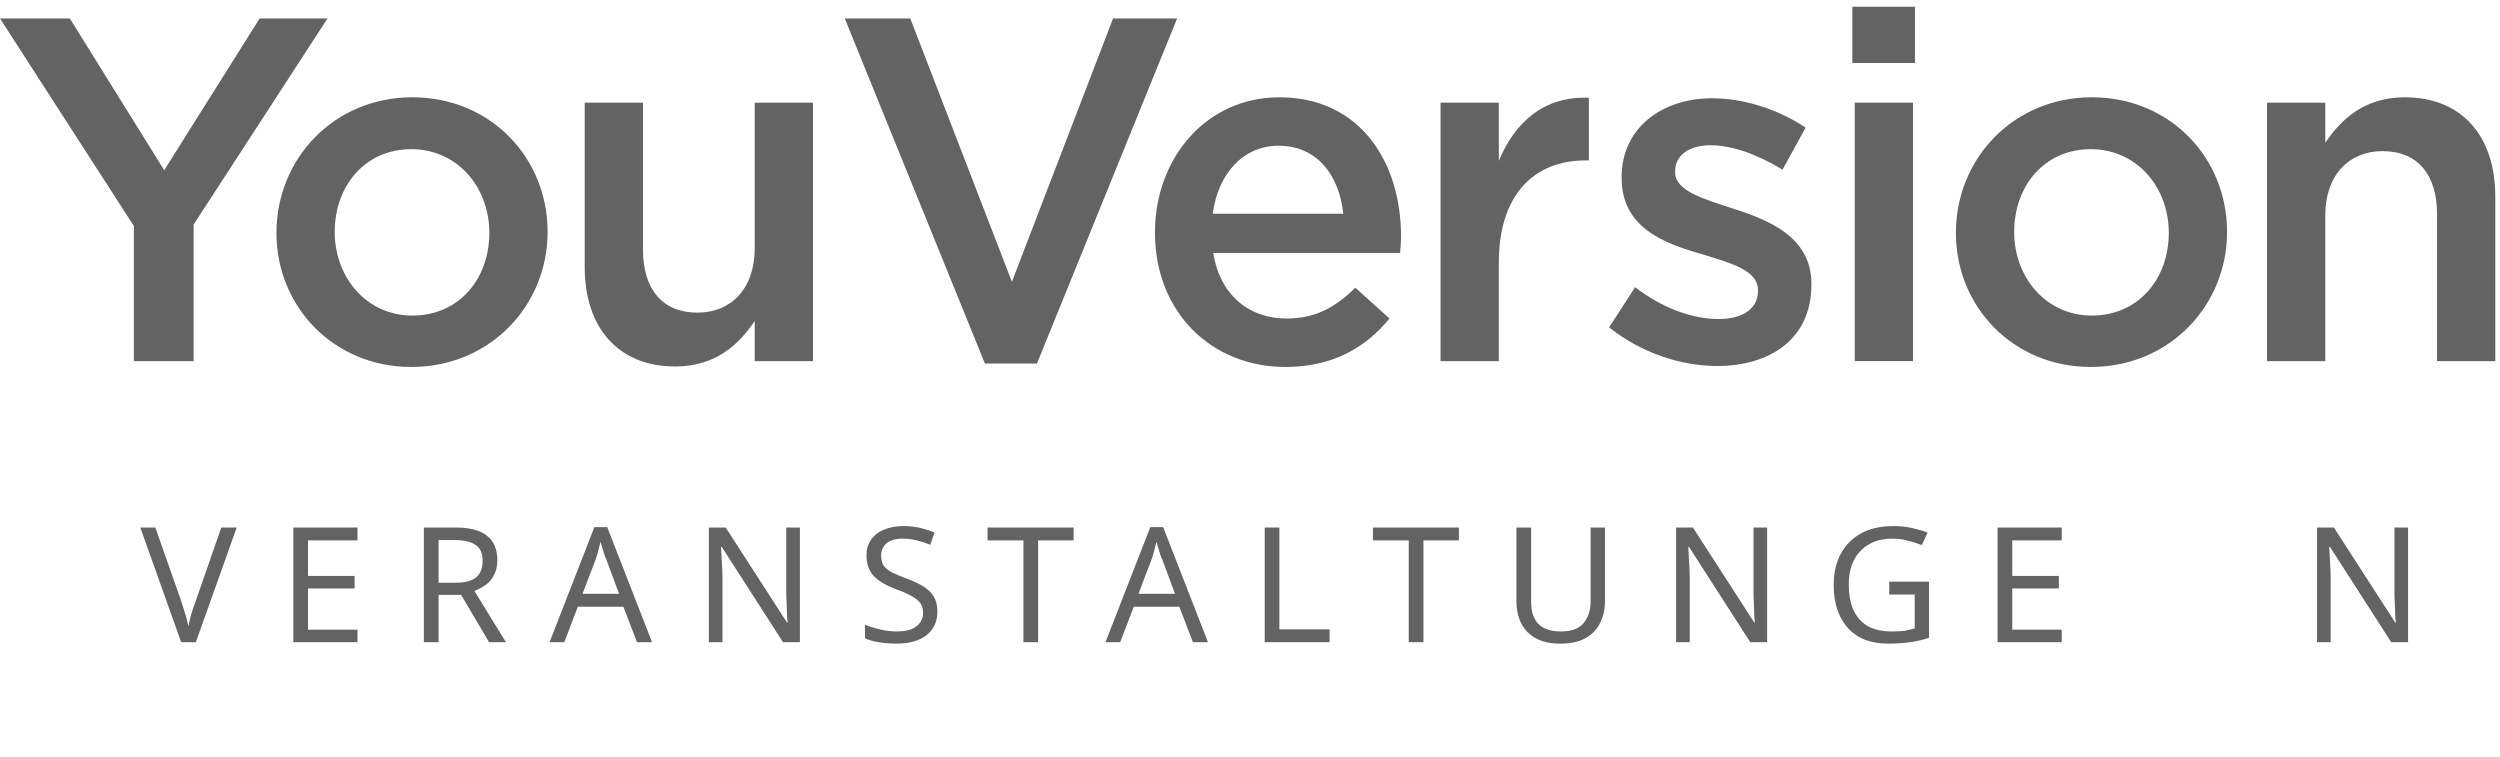
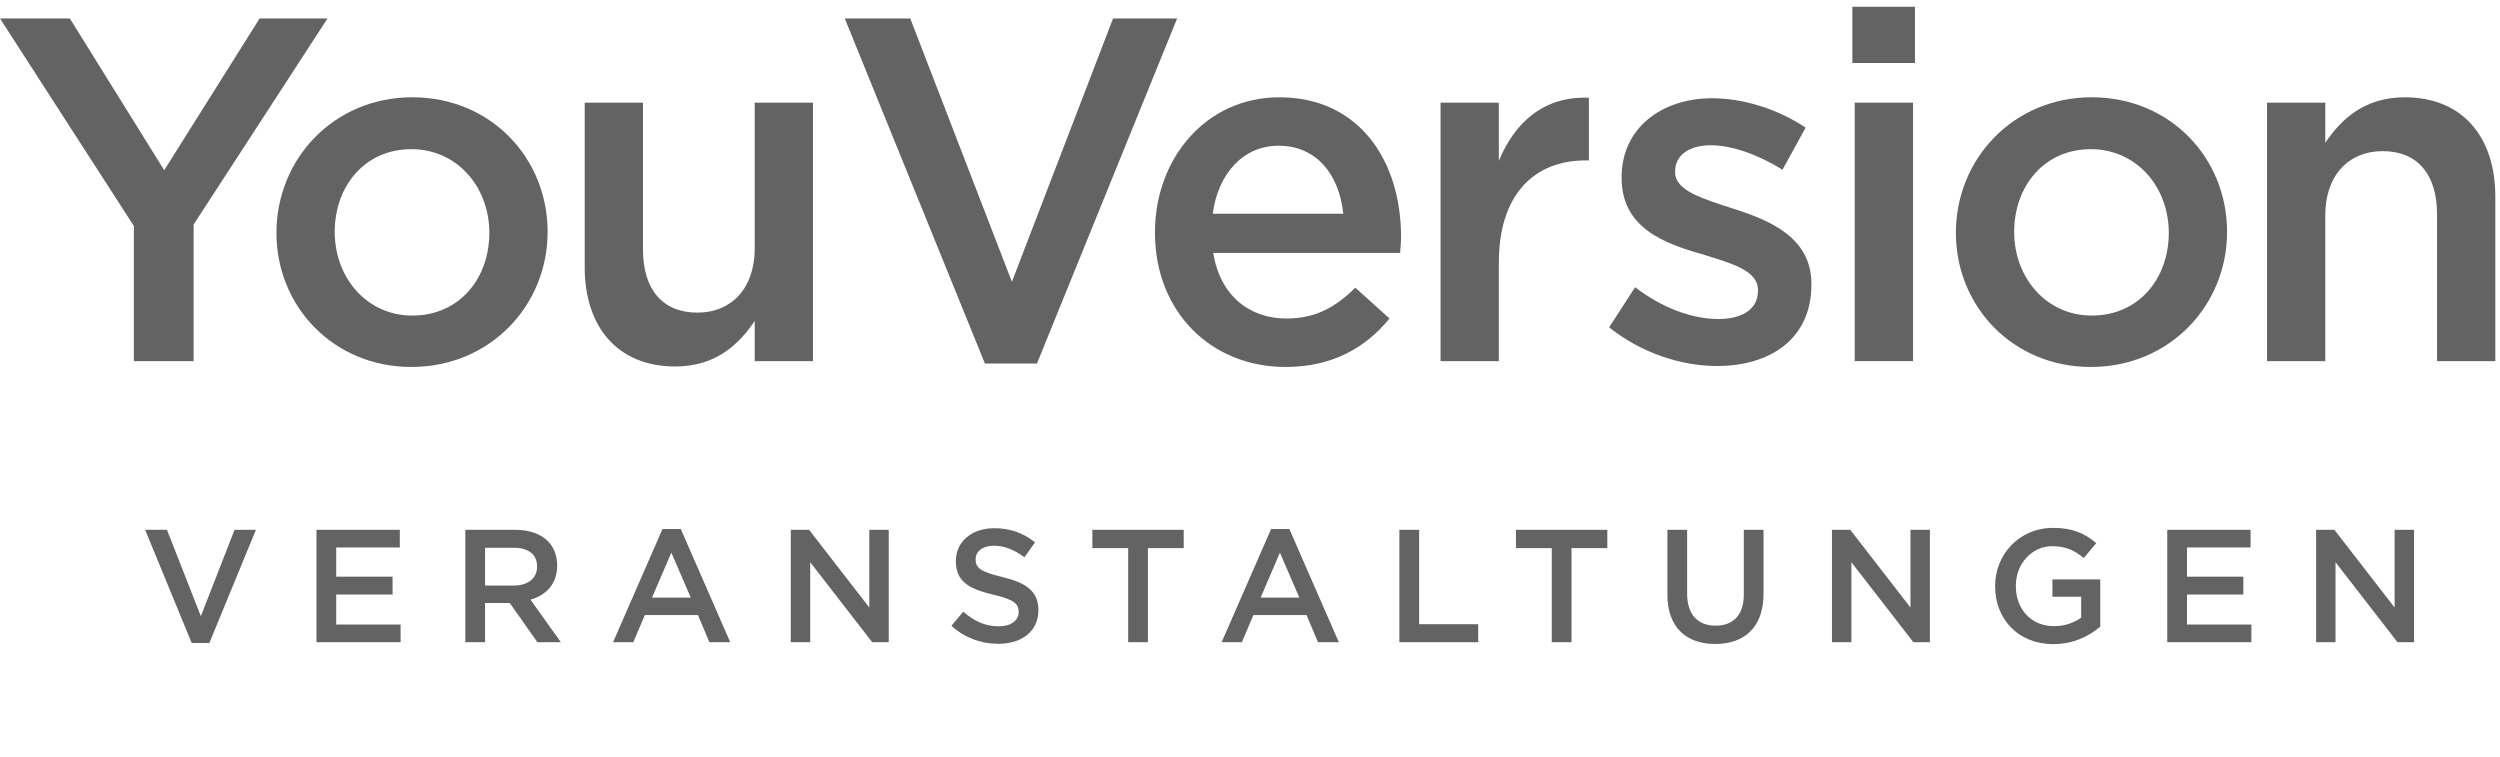
<svg xmlns="http://www.w3.org/2000/svg" width="109px" height="33px" viewBox="0 0 109 33" version="1.1">
  <defs />
  <g id="yv-events-english" stroke="none" stroke-width="1" fill="none" fill-rule="evenodd">
-     <g id="yv-logo-german-dark" fill="#636363">
-       <text id="VERANSTALTUNGEN" font-family="Gotham-Medium, Gotham" font-size="7" font-weight="400" letter-spacing="1.8">
-         <tspan x="6.118" y="28">VERANSTALTUNGE</tspan>
-         <tspan x="100.352" y="28">N</tspan>
-       </text>
+     <g id="yv-logo-german-dark-copy" fill="#636363">
+       <path d="M8.358,28.035 L9.128,28.035 L11.158,23.1 L10.227,23.1 L8.757,26.866 L7.28,23.1 L6.328,23.1 L8.358,28.035 Z M13.798,28 L17.466,28 L17.466,27.23 L14.659,27.23 L14.659,25.921 L17.116,25.921 L17.116,25.144 L14.659,25.144 L14.659,23.87 L17.431,23.87 L17.431,23.1 L13.798,23.1 L13.798,28 Z M20.288,28 L21.149,28 L21.149,26.292 L22.227,26.292 L23.431,28 L24.453,28 L23.13,26.145 C23.809,25.949 24.292,25.466 24.292,24.661 L24.292,24.647 C24.292,24.22 24.145,23.856 23.886,23.59 C23.571,23.282 23.088,23.1 22.472,23.1 L20.288,23.1 L20.288,28 Z M21.149,25.529 L21.149,23.884 L22.402,23.884 C23.039,23.884 23.417,24.171 23.417,24.696 L23.417,24.71 C23.417,25.207 23.025,25.529 22.409,25.529 L21.149,25.529 Z M26.729,28 L27.611,28 L28.115,26.817 L30.432,26.817 L30.929,28 L31.839,28 L29.683,23.065 L28.885,23.065 L26.729,28 Z M28.43,26.054 L29.27,24.094 L30.117,26.054 L28.43,26.054 Z M34.479,28 L35.326,28 L35.326,24.514 L38.028,28 L38.749,28 L38.749,23.1 L37.902,23.1 L37.902,26.488 L35.277,23.1 L34.479,23.1 L34.479,28 Z M43.524,28.07 C44.553,28.07 45.274,27.524 45.274,26.607 L45.274,26.593 C45.274,25.781 44.742,25.41 43.706,25.158 C42.761,24.934 42.537,24.766 42.537,24.388 L42.537,24.374 C42.537,24.052 42.831,23.793 43.335,23.793 C43.783,23.793 44.224,23.968 44.665,24.297 L45.127,23.646 C44.63,23.247 44.063,23.03 43.349,23.03 C42.376,23.03 41.676,23.611 41.676,24.451 L41.676,24.465 C41.676,25.368 42.264,25.676 43.307,25.928 C44.217,26.138 44.413,26.327 44.413,26.677 L44.413,26.691 C44.413,27.055 44.077,27.307 43.545,27.307 C42.943,27.307 42.467,27.076 41.998,26.67 L41.48,27.286 C42.068,27.811 42.775,28.07 43.524,28.07 L43.524,28.07 Z M49.188,28 L50.049,28 L50.049,23.898 L51.61,23.898 L51.61,23.1 L47.627,23.1 L47.627,23.898 L49.188,23.898 L49.188,28 Z M53.263,28 L54.145,28 L54.649,26.817 L56.966,26.817 L57.463,28 L58.373,28 L56.217,23.065 L55.419,23.065 L53.263,28 Z M54.964,26.054 L55.804,24.094 L56.651,26.054 L54.964,26.054 Z M61.013,28 L64.45,28 L64.45,27.216 L61.874,27.216 L61.874,23.1 L61.013,23.1 L61.013,28 Z M67.657,28 L68.518,28 L68.518,23.898 L70.079,23.898 L70.079,23.1 L66.096,23.1 L66.096,23.898 L67.657,23.898 L67.657,28 Z M74.784,28.077 C76.065,28.077 76.891,27.342 76.891,25.879 L76.891,23.1 L76.03,23.1 L76.03,25.921 C76.03,26.824 75.561,27.279 74.798,27.279 C74.028,27.279 73.559,26.796 73.559,25.886 L73.559,23.1 L72.698,23.1 L72.698,25.921 C72.698,27.342 73.51,28.077 74.784,28.077 L74.784,28.077 Z M79.874,28 L80.721,28 L80.721,24.514 L83.423,28 L84.144,28 L84.144,23.1 L83.297,23.1 L83.297,26.488 L80.672,23.1 L79.874,23.1 L79.874,28 Z M89.528,28.084 C90.396,28.084 91.089,27.734 91.572,27.321 L91.572,25.263 L89.486,25.263 L89.486,26.019 L90.739,26.019 L90.739,26.929 C90.438,27.153 90.018,27.3 89.556,27.3 C88.555,27.3 87.89,26.558 87.89,25.55 L87.89,25.536 C87.89,24.598 88.576,23.814 89.479,23.814 C90.102,23.814 90.473,24.017 90.851,24.332 L91.397,23.681 C90.893,23.254 90.368,23.016 89.514,23.016 C88.037,23.016 86.987,24.178 86.987,25.55 L86.987,25.564 C86.987,26.992 87.995,28.084 89.528,28.084 L89.528,28.084 Z M94.492,28 L98.16,28 L98.16,27.23 L95.353,27.23 L95.353,25.921 L97.81,25.921 L97.81,25.144 L95.353,25.144 L95.353,23.87 L98.125,23.87 L98.125,23.1 L94.492,23.1 L94.492,28 Z M100.982,28 L101.829,28 L101.829,24.514 L104.531,28 L105.252,28 L105.252,23.1 L104.405,23.1 L104.405,26.488 L101.78,23.1 L100.982,23.1 L100.982,28 Z" id="VERANSTALTUNGEN" />
      <polygon id="Fill-1" points="11.319 0.806 7.16 7.421 3.045 0.806 -8.07407405e-05 0.806 5.837 9.854 5.837 15.744 8.442 15.744 8.442 9.79 14.279 0.806" />
      <path d="M17.933,6.504 C15.896,6.504 14.594,8.125 14.594,10.11 C14.594,12.116 16.001,13.759 17.975,13.759 C20.033,13.759 21.335,12.137 21.335,10.153 C21.335,8.147 19.928,6.504 17.933,6.504 M17.933,16 C14.552,16 12.053,13.375 12.053,10.153 C12.053,6.909 14.573,4.241 17.975,4.241 C21.377,4.241 23.876,6.866 23.876,10.11 C23.876,13.333 21.356,16 17.933,16" id="Fill-2" />
      <path d="M32.905,4.476 L35.446,4.476 L35.446,15.744 L32.905,15.744 L32.905,13.994 C32.191,15.061 31.163,15.979 29.44,15.979 C26.942,15.979 25.493,14.272 25.493,11.647 L25.493,4.476 L28.034,4.476 L28.034,10.878 C28.034,12.628 28.894,13.631 30.407,13.631 C31.876,13.631 32.905,12.586 32.905,10.836 L32.905,4.476 Z" id="Fill-4" />
      <polygon id="Fill-6" points="48.529 0.806 51.322 0.806 45.211 15.851 42.943 15.851 36.832 0.806 39.688 0.806 44.119 12.287" />
      <path d="M58.567,9.32 C58.398,7.656 57.432,6.354 55.752,6.354 C54.199,6.354 53.107,7.57 52.876,9.32 L58.567,9.32 Z M56.088,13.887 C57.328,13.887 58.209,13.418 59.091,12.543 L60.582,13.887 C59.533,15.168 58.083,16 56.047,16 C52.834,16 50.356,13.631 50.356,10.132 C50.356,6.888 52.603,4.242 55.773,4.242 C59.301,4.242 61.086,7.058 61.086,10.324 C61.086,10.558 61.065,10.772 61.045,11.028 L52.897,11.028 C53.191,12.863 54.451,13.887 56.088,13.887 L56.088,13.887 Z" id="Fill-8" />
      <path d="M65.349,15.744 L62.808,15.744 L62.808,4.476 L65.349,4.476 L65.349,7.016 C66.042,5.33 67.323,4.178 69.276,4.263 L69.276,6.994 L69.129,6.994 C66.903,6.994 65.349,8.467 65.349,11.455 L65.349,15.744 Z" id="Fill-10" />
      <path d="M74.861,15.958 C73.287,15.958 71.543,15.381 70.158,14.272 L71.291,12.522 C72.488,13.439 73.79,13.909 74.924,13.909 C76.016,13.909 76.647,13.439 76.647,12.692 L76.647,12.65 C76.647,11.775 75.471,11.476 74.168,11.071 C72.531,10.601 70.703,9.918 70.703,7.763 L70.703,7.72 C70.703,5.586 72.446,4.284 74.651,4.284 C76.037,4.284 77.549,4.775 78.725,5.565 L77.717,7.4 C76.647,6.738 75.512,6.333 74.588,6.333 C73.601,6.333 73.035,6.803 73.035,7.464 L73.035,7.506 C73.035,8.318 74.231,8.659 75.534,9.086 C77.15,9.598 78.977,10.345 78.977,12.372 L78.977,12.415 C78.977,14.784 77.171,15.958 74.861,15.958" id="Fill-12" />
      <path d="M80.867,4.476 L83.408,4.476 L83.408,15.744 L80.867,15.744 L80.867,4.476 Z M80.762,0.294 L83.492,0.294 L83.492,2.747 L80.762,2.747 L80.762,0.294 Z" id="Fill-14" />
      <path d="M91.157,6.504 C89.12,6.504 87.818,8.125 87.818,10.11 C87.818,12.116 89.225,13.759 91.199,13.759 C93.257,13.759 94.559,12.137 94.559,10.153 C94.559,8.147 93.151,6.504 91.157,6.504 M91.157,16 C87.776,16 85.277,13.375 85.277,10.153 C85.277,6.909 87.797,4.241 91.199,4.241 C94.601,4.241 97.1,6.866 97.1,10.11 C97.1,13.333 94.58,16 91.157,16" id="Fill-16" />
      <path d="M101.383,15.744 L98.842,15.744 L98.842,4.476 L101.383,4.476 L101.383,6.226 C102.097,5.159 103.126,4.242 104.848,4.242 C107.347,4.242 108.796,5.949 108.796,8.574 L108.796,15.744 L106.255,15.744 L106.255,9.342 C106.255,7.592 105.394,6.589 103.882,6.589 C102.412,6.589 101.383,7.634 101.383,9.385 L101.383,15.744 Z" id="Fill-17" />
    </g>
  </g>
</svg>
